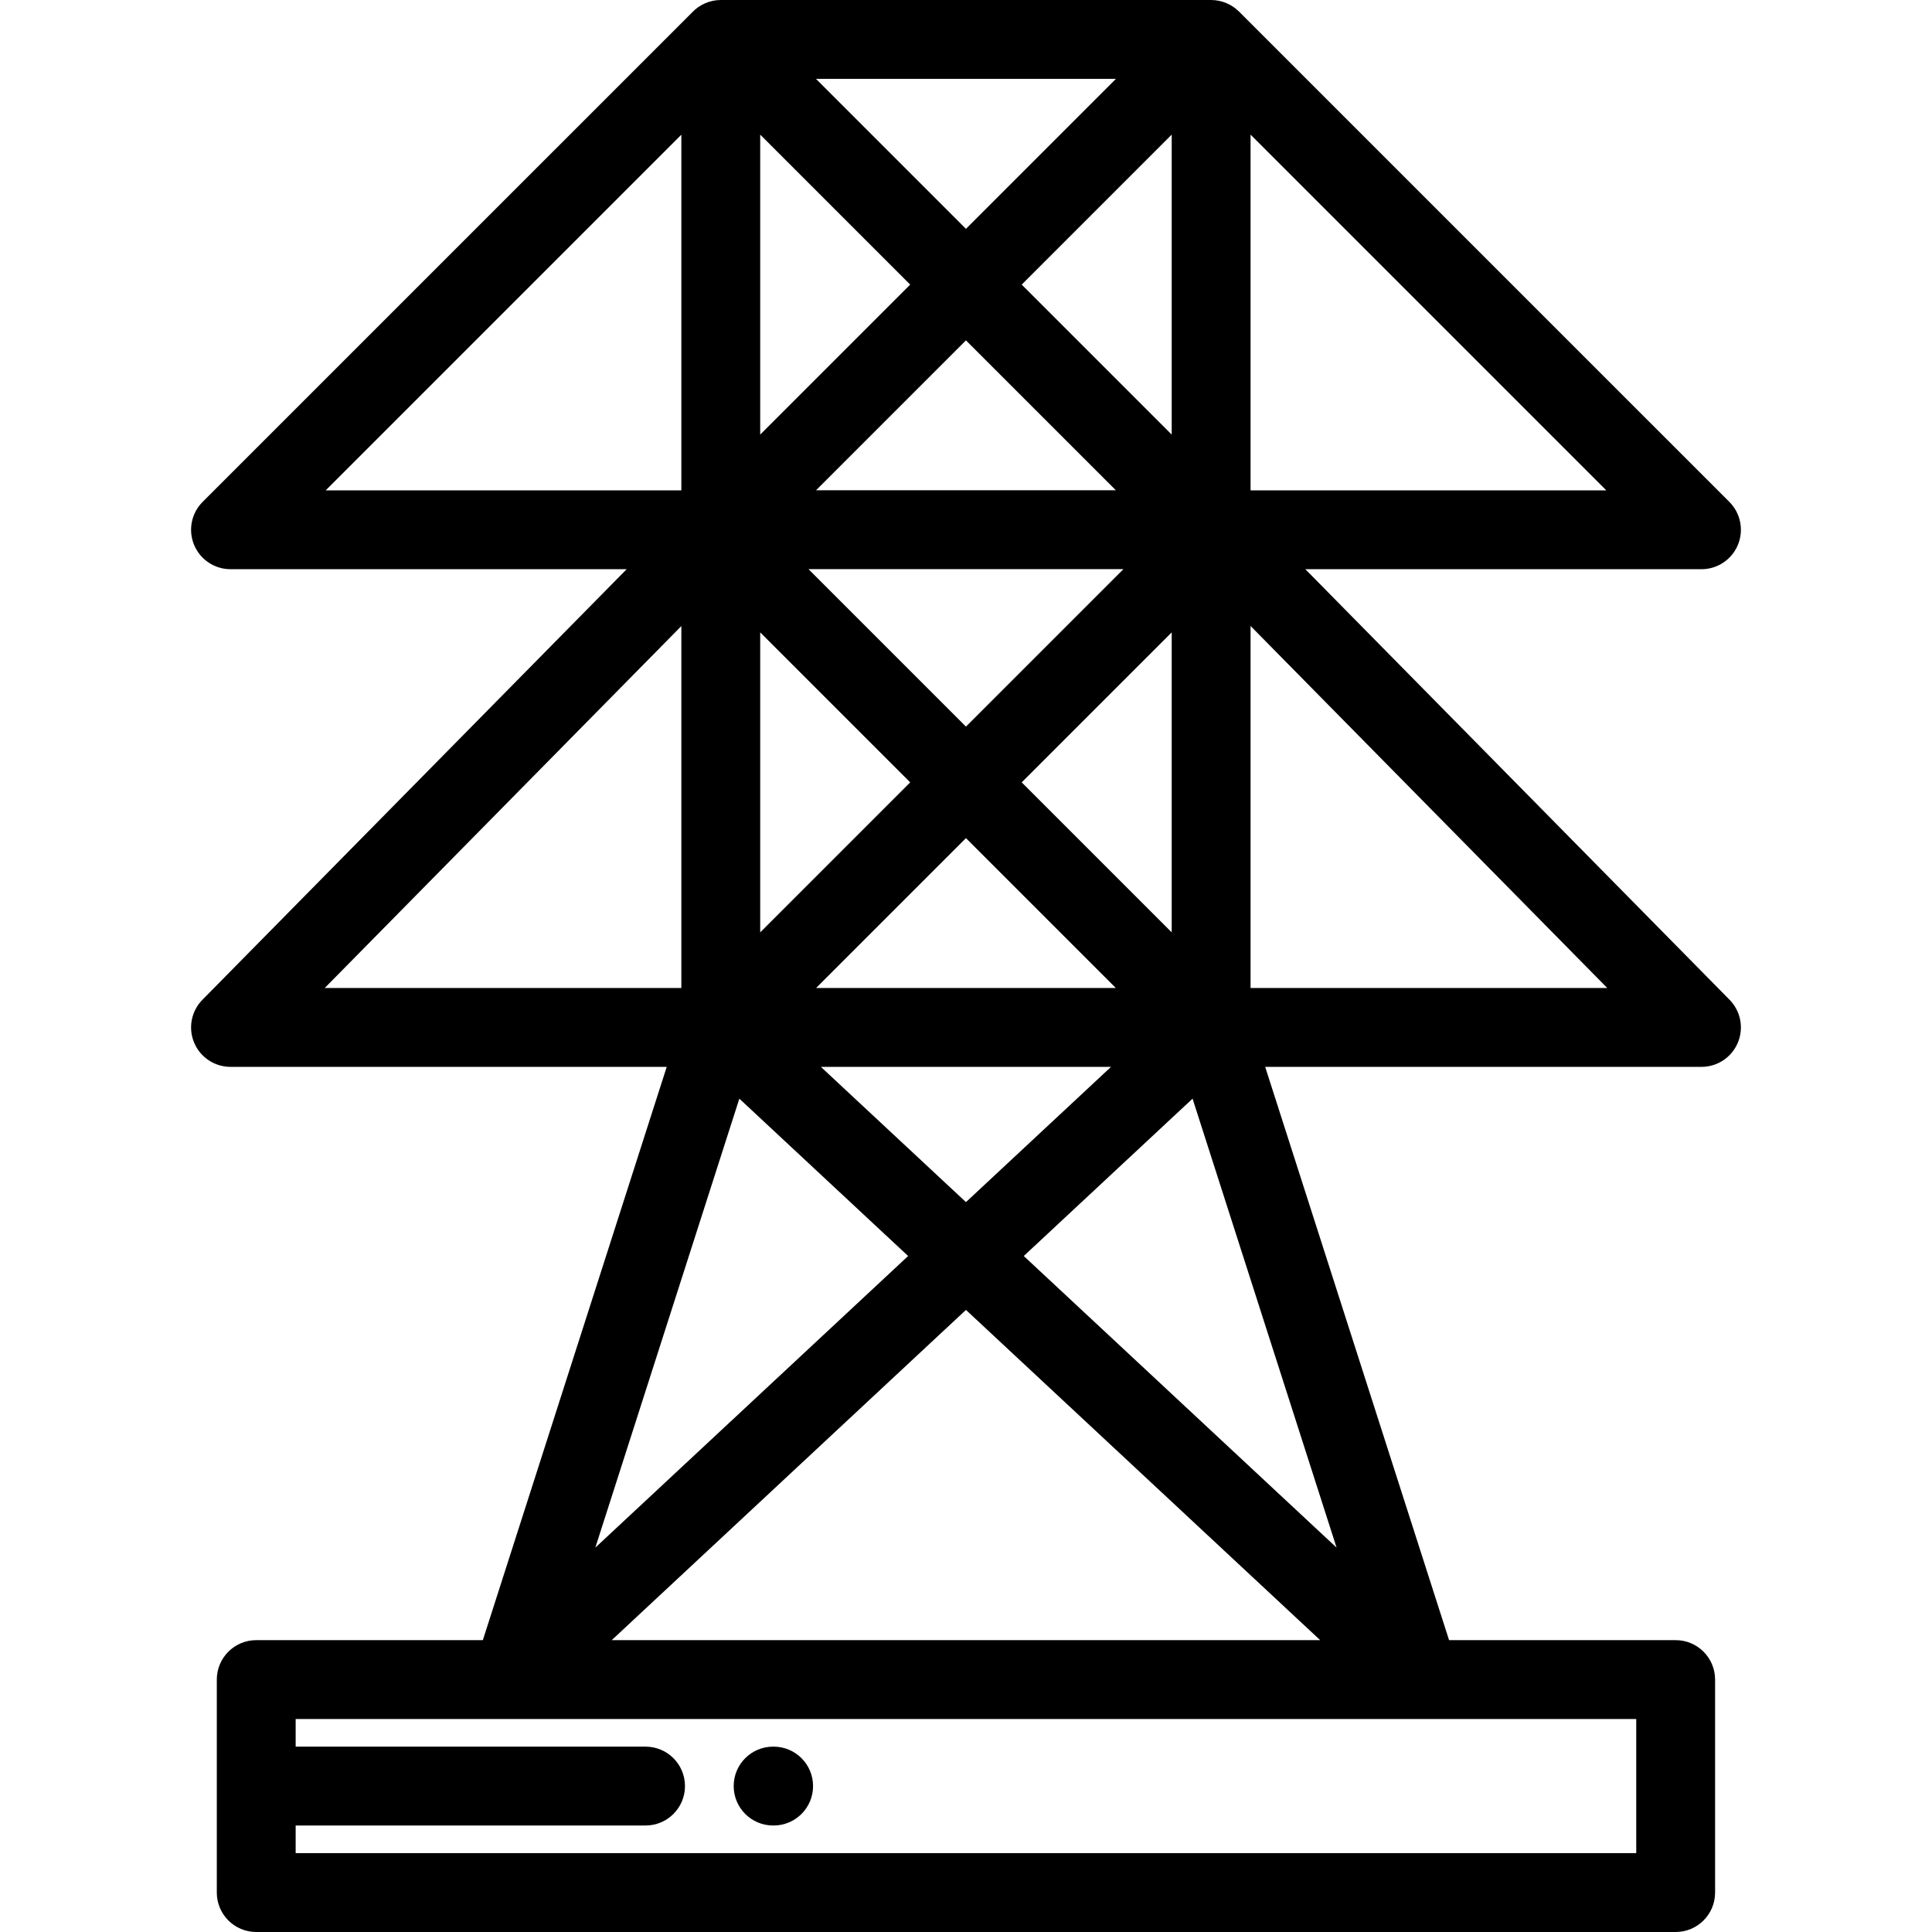
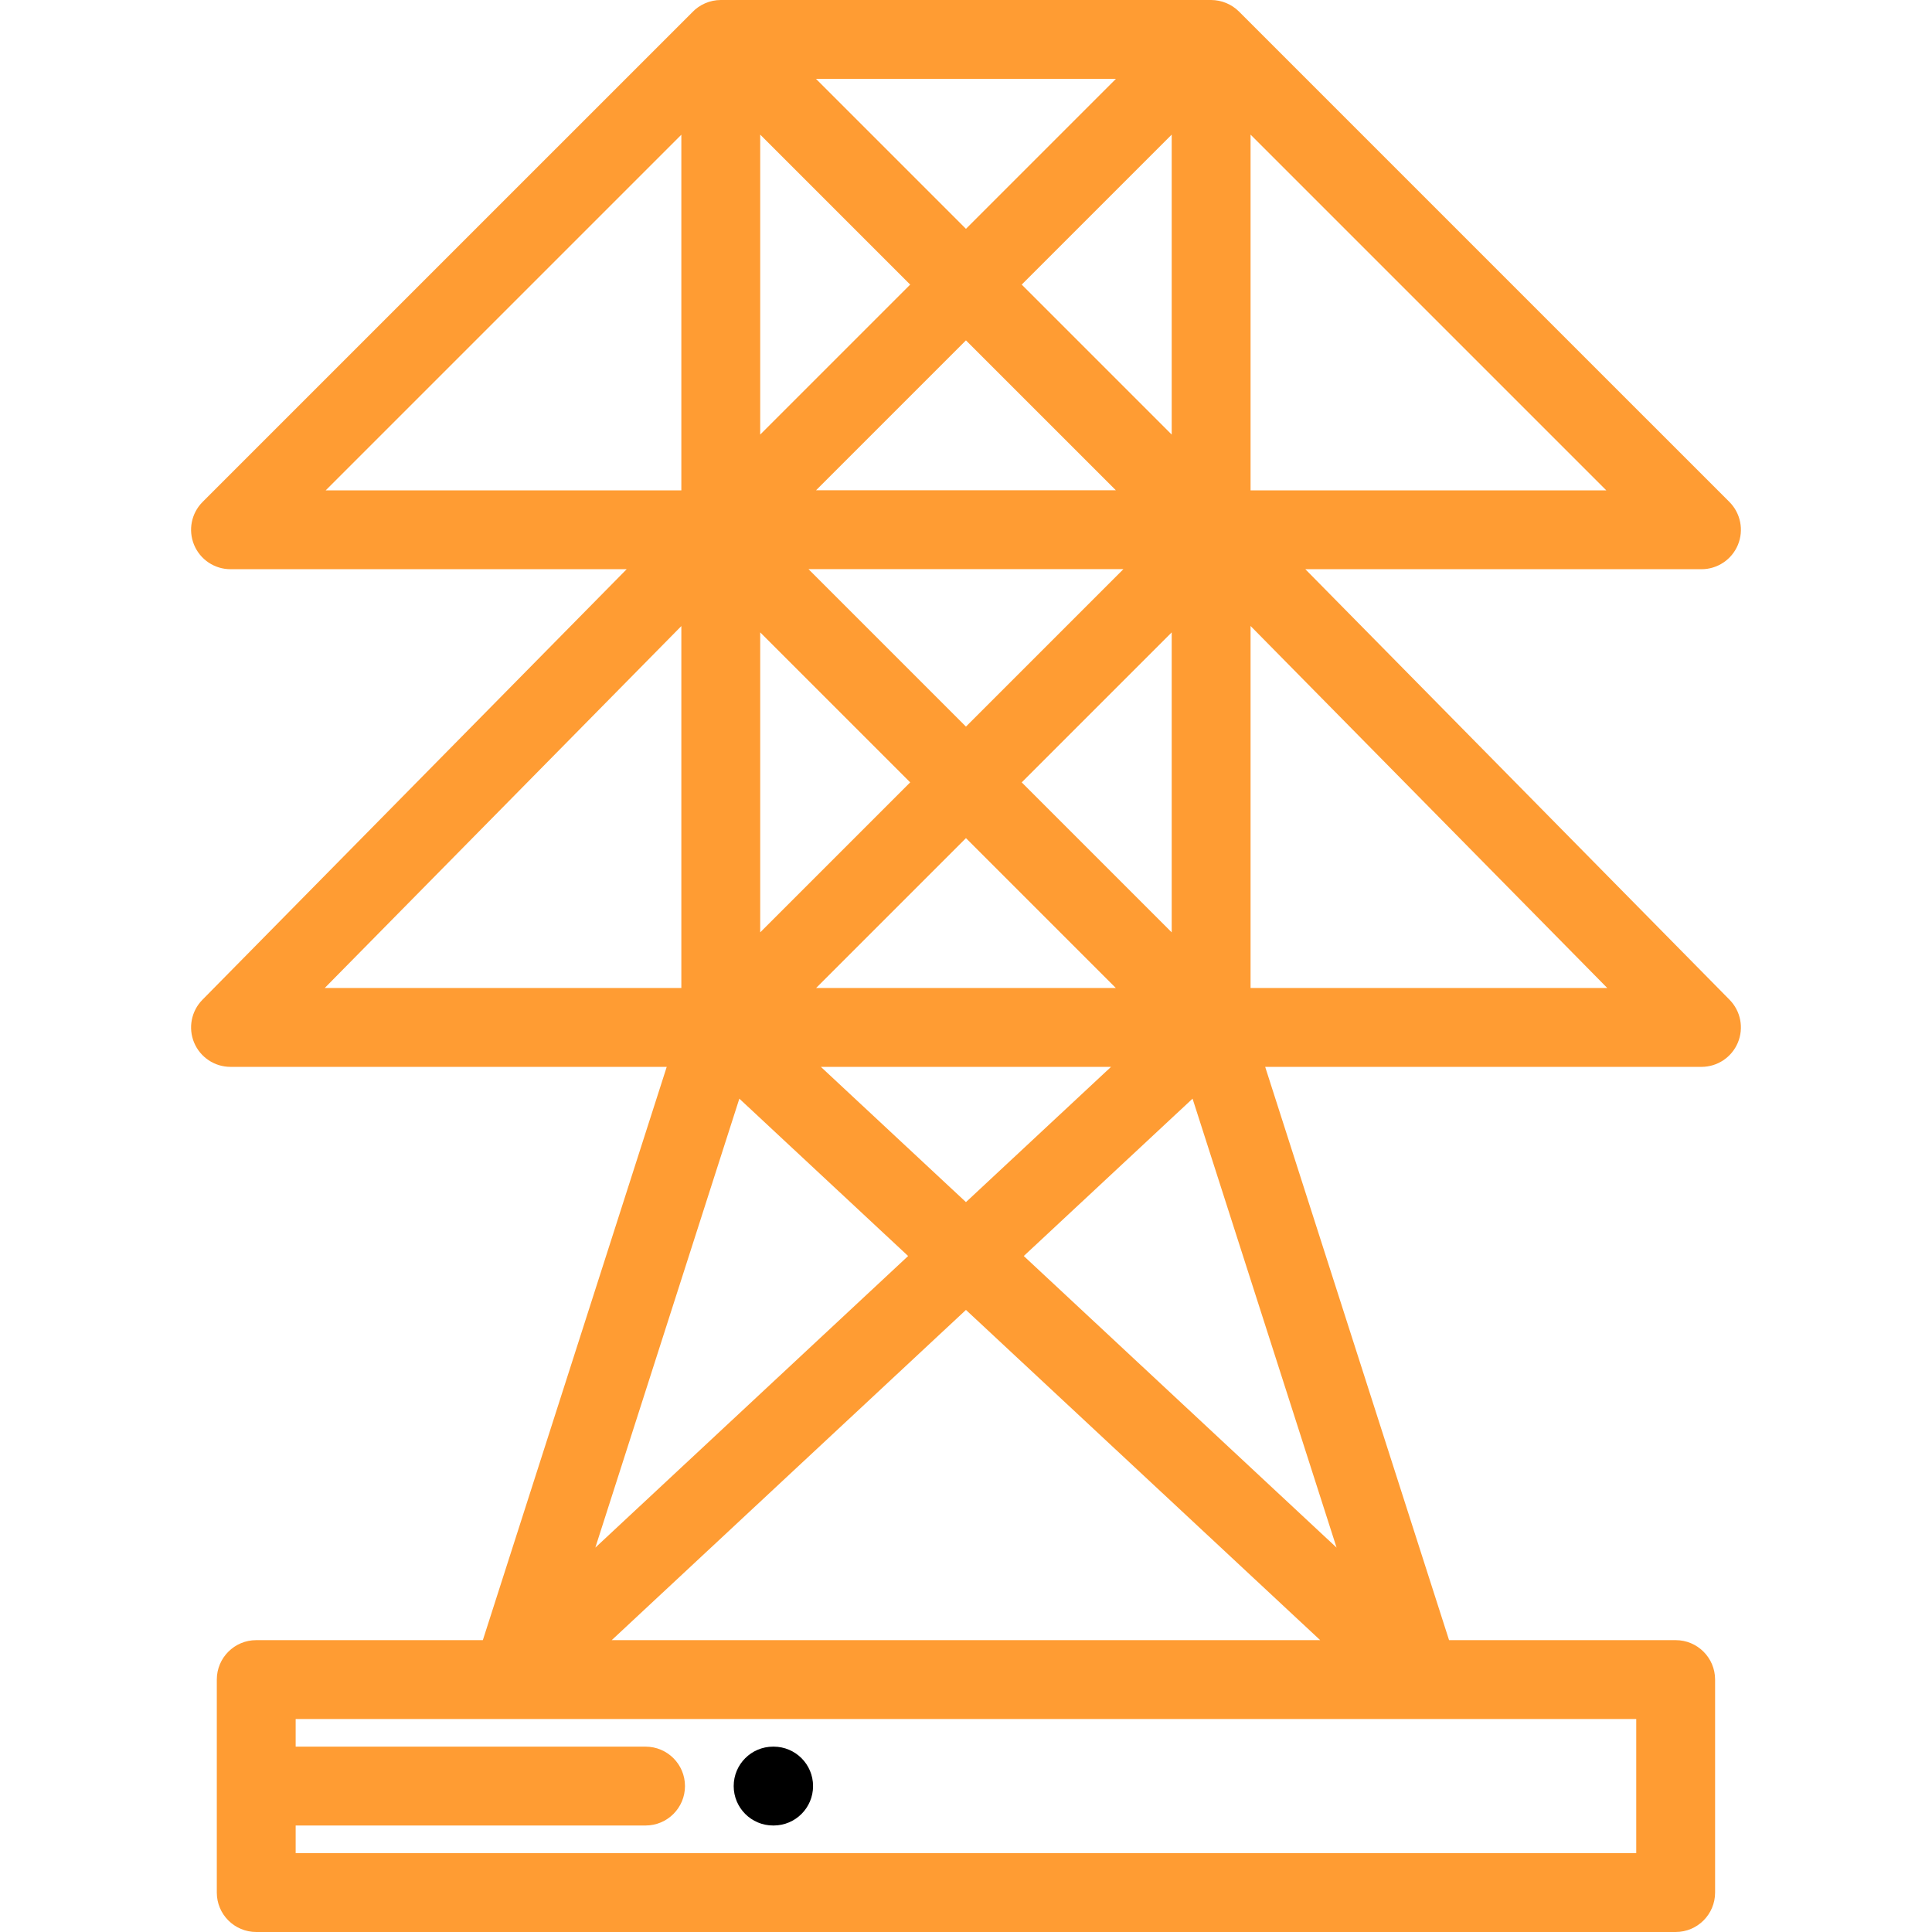
<svg xmlns="http://www.w3.org/2000/svg" xml:space="preserve" width="800" height="800" viewBox="0 0 512 512">
  <path fill="currentColor" d="M205.021 462.878h-.137c-5.771 0-10.449 4.678-10.449 10.449s4.678 10.449 10.449 10.449h.137c5.771 0 10.449-4.678 10.449-10.449s-4.678-10.449-10.449-10.449z" />
-   <path fill="currentColor" d="M345.927 150.847h104.984a10.451 10.451 0 0 0 7.39-17.837L328.35 3.061A10.546 10.546 0 0 0 320.957 0H191.013c-2.881 0-5.679 1.233-7.639 3.336L53.7 133.008a10.448 10.448 0 0 0 7.39 17.837h104.985L53.647 264.948a10.447 10.447 0 0 0 7.443 17.782h115.6l-48.732 151.925H67.905c-5.771 0-10.449 4.678-10.449 10.449v56.446c0 5.771 4.678 10.449 10.449 10.449h376.163c5.771 0 10.449-4.678 10.449-10.449v-56.446c0-5.771-4.678-10.449-10.449-10.449h-60.051l-48.731-151.924H450.91a10.45 10.45 0 0 0 7.443-17.782L345.927 150.847zM331.411 35.676l94.274 94.273h-94.274V35.676zm-75.424 282.895-38.443-35.837h76.886l-38.443 35.837zm0 28.57 93.877 87.514H162.111l93.876-87.514zm-39.723-85.305 39.723-39.723 39.723 39.723h-79.446zm81.459-111.014-41.736 41.736-41.736-41.736h83.472zm-81.459-20.898 39.723-39.723 39.724 39.723h-79.447zm54.501 77.412 39.748-39.748v79.496l-39.748-39.748zm0-131.912 39.748-39.748v79.496l-39.748-39.748zm24.971-54.526-39.749 39.748-39.748-39.748h79.497zm-94.274 14.777 39.748 39.748-39.748 39.748V35.675zm0 131.913 39.748 39.748-39.748 39.748v-79.496zm-115.148-37.64 94.25-94.248v94.248h-94.25zm-.261 131.887 94.511-95.92v95.92H86.053zm109.88 29.323 44.731 41.699-82.894 77.276 38.163-118.975zM433.62 455.554v35.548H78.354v-7.325h92.725c5.771 0 10.449-4.678 10.449-10.449s-4.678-10.449-10.449-10.449H78.354v-7.326H433.62zm-79.416-45.422-82.894-77.275 44.731-41.7 38.163 118.975zm-22.793-148.298v-95.945l94.535 95.945h-94.535z" />
+   <path fill="#FF9C33" d="M345.927 150.847h104.984a10.451 10.451 0 0 0 7.39-17.837L328.35 3.061A10.546 10.546 0 0 0 320.957 0H191.013c-2.881 0-5.679 1.233-7.639 3.336L53.7 133.008a10.448 10.448 0 0 0 7.39 17.837h104.985L53.647 264.948a10.447 10.447 0 0 0 7.443 17.782h115.6l-48.732 151.925H67.905c-5.771 0-10.449 4.678-10.449 10.449v56.446c0 5.771 4.678 10.449 10.449 10.449h376.163c5.771 0 10.449-4.678 10.449-10.449v-56.446c0-5.771-4.678-10.449-10.449-10.449h-60.051l-48.731-151.924H450.91a10.45 10.45 0 0 0 7.443-17.782L345.927 150.847zM331.411 35.676l94.274 94.273h-94.274V35.676zm-75.424 282.895-38.443-35.837h76.886l-38.443 35.837zm0 28.57 93.877 87.514H162.111l93.876-87.514zm-39.723-85.305 39.723-39.723 39.723 39.723h-79.446zm81.459-111.014-41.736 41.736-41.736-41.736h83.472zm-81.459-20.898 39.723-39.723 39.724 39.723h-79.447zm54.501 77.412 39.748-39.748v79.496l-39.748-39.748zm0-131.912 39.748-39.748v79.496l-39.748-39.748zm24.971-54.526-39.749 39.748-39.748-39.748h79.497zm-94.274 14.777 39.748 39.748-39.748 39.748V35.675zm0 131.913 39.748 39.748-39.748 39.748v-79.496zm-115.148-37.64 94.25-94.248v94.248h-94.25zm-.261 131.887 94.511-95.92v95.92H86.053zm109.88 29.323 44.731 41.699-82.894 77.276 38.163-118.975zM433.62 455.554v35.548H78.354v-7.325h92.725c5.771 0 10.449-4.678 10.449-10.449s-4.678-10.449-10.449-10.449H78.354v-7.326H433.62zm-79.416-45.422-82.894-77.275 44.731-41.7 38.163 118.975zm-22.793-148.298v-95.945l94.535 95.945h-94.535z" />
</svg>
